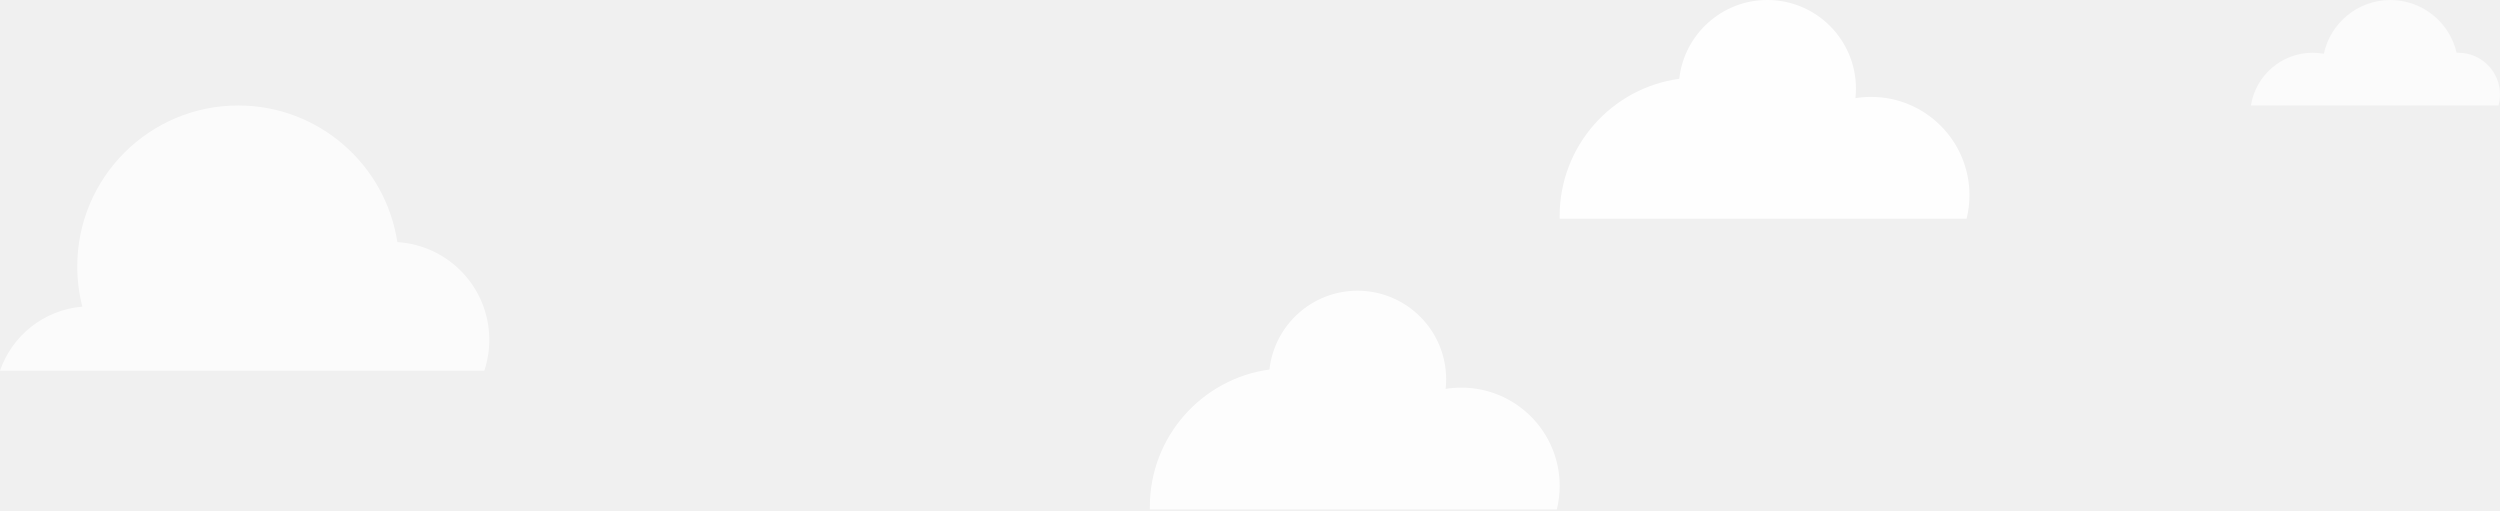
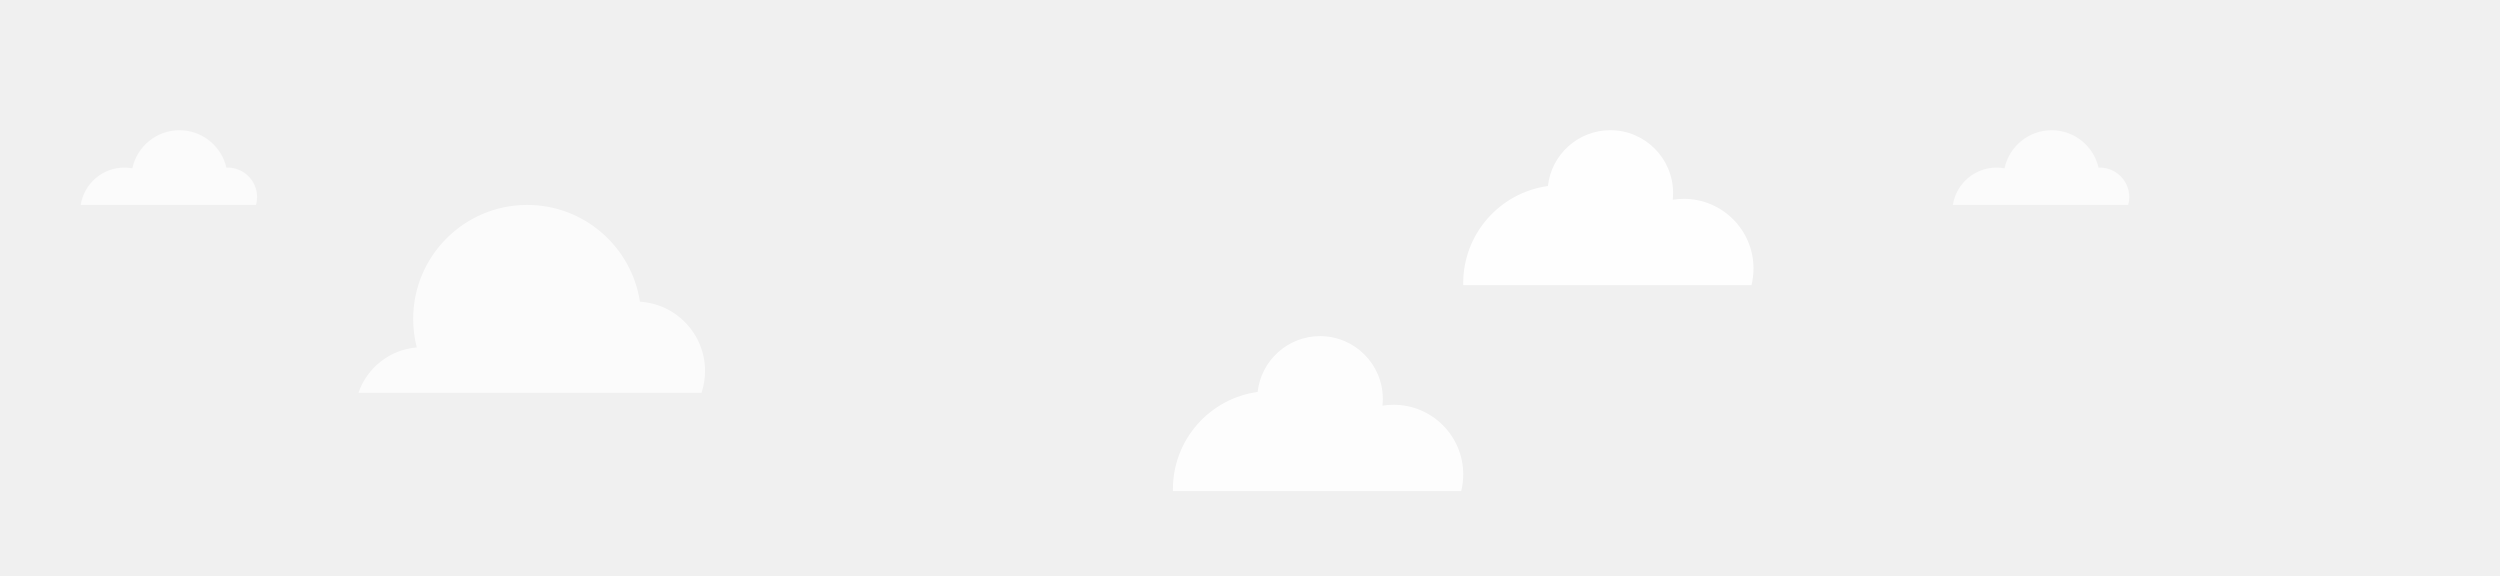
- <svg xmlns="http://www.w3.org/2000/svg" viewBox="0 0 578 118" fill-rule="evenodd" clip-rule="evenodd" stroke-linejoin="round" stroke-miterlimit="1.414">
+ <svg viewBox="300 0 816 188" fill-rule="evenodd" clip-rule="evenodd" stroke-linejoin="round" stroke-miterlimit="1.414">
  <g id="clouds" fill="#fff">
-     <path id="cloud4" d="M265.856 117.79a27.193 27.193 0 0 1-.007-.64c0-16.188 12.044-29.586 27.651-31.713 1.13-10.242 9.821-18.22 20.361-18.22 11.306 0 20.486 9.18 20.486 20.486 0 .747-.041 1.484-.119 2.211a22.88 22.88 0 0 1 3.64-.291c12.542 0 22.726 10.183 22.726 22.726a22.77 22.77 0 0 1-.657 5.441h-94.081z" fill-opacity=".898" />
-     <path id="cloud3" d="M520.407 24.39c1.081-6.905 7.061-12.195 14.268-12.195.885 0 1.752.08 2.593.233C538.785 5.33 545.099 0 552.647 0c7.468 0 13.727 5.218 15.328 12.203.132-.005.264-.008.397-.008 5.314 0 9.628 4.314 9.628 9.628 0 .889-.121 1.75-.347 2.567h-57.246z" fill-opacity=".702" />
-     <path id="cloud2" d="M360.6 50.573a34.139 34.139 0 0 1-.006-.64c0-16.188 12.043-29.585 27.651-31.714C389.374 7.978 398.066 0 408.606 0c11.306 0 20.485 9.179 20.485 20.485 0 .747-.04 1.485-.118 2.211 1.203-.193 2.42-.29 3.639-.29 12.542 0 22.726 10.183 22.726 22.726 0 1.875-.228 3.697-.657 5.441H360.6z" fill-opacity=".945" />
-     <path id="cloud1" d="M0 85.713c2.783-8.112 10.172-14.092 19.039-14.811a37.226 37.226 0 0 1-1.174-9.301c0-20.537 16.673-37.211 37.21-37.211 18.629 0 34.079 13.719 36.789 31.595 11.852.707 21.26 10.555 21.26 22.584a22.585 22.585 0 0 1-1.154 7.144H0z" fill-opacity=".749" />
+     <path class="cloud" d="M.006 50.573a34.059 34.059 0 0 1-.006-.64c0-16.188 12.043-29.586 27.651-31.714C28.781 7.978 37.472 0 48.012 0c11.306 0 20.486 9.179 20.486 20.485 0 .747-.041 1.485-.119 2.211a22.762 22.762 0 0 1 3.64-.29c12.542 0 22.725 10.183 22.725 22.726a22.78 22.78 0 0 1-.656 5.441H.006z" fill-opacity=".898" />
+     <path class="cloud" d="M203.006 160.291a34.245 34.245 0 0 1-.006-.641c0-16.188 12.044-29.585 27.651-31.713 1.129-10.241 9.821-18.22 20.361-18.22 11.307 0 20.485 9.18 20.485 20.486 0 .747-.04 1.484-.118 2.211a22.76 22.76 0 0 1 3.639-.29c12.543 0 22.726 10.183 22.726 22.725a22.76 22.76 0 0 1-.657 5.442h-94.081z" fill-opacity=".945" />
+     <path class="cloud" d="M326.328 66.89c1.08-6.905 7.061-12.195 14.268-12.195.885 0 1.752.08 2.593.233 1.517-7.098 7.831-12.428 15.379-12.428 7.468 0 13.727 5.218 15.328 12.203.132-.005.264-.008.397-.008 5.314 0 9.628 4.314 9.628 9.628 0 .889-.121 1.75-.347 2.567h-57.246z" fill-opacity=".702" />
+     <path class="cloud" d="M682.856 160.29a27.193 27.193 0 0 1-.007-.64c0-16.188 12.044-29.586 27.651-31.713 1.13-10.242 9.821-18.22 20.361-18.22 11.306 0 20.486 9.18 20.486 20.486 0 .747-.041 1.484-.119 2.211a22.88 22.88 0 0 1 3.64-.291c12.542 0 22.726 10.183 22.726 22.726a22.77 22.77 0 0 1-.657 5.441h-94.081z" fill-opacity=".898" />
+     <path class="cloud" d="M937.407 66.89c1.081-6.905 7.061-12.195 14.268-12.195.885 0 1.752.08 2.593.233 1.517-7.098 7.831-12.428 15.379-12.428 7.468 0 13.727 5.218 15.328 12.203.132-.005.264-.008.397-.008 5.314 0 9.628 4.314 9.628 9.628 0 .889-.121 1.75-.347 2.567h-57.246z" fill-opacity=".702" />
+     <path class="cloud" d="M777.6 93.073a34.139 34.139 0 0 1-.006-.64c0-16.188 12.043-29.585 27.651-31.714 1.129-10.241 9.821-18.219 20.361-18.219 11.306 0 20.485 9.179 20.485 20.485 0 .747-.04 1.485-.118 2.211 1.203-.193 2.42-.29 3.639-.29 12.542 0 22.726 10.183 22.726 22.726 0 1.875-.228 3.697-.657 5.441H777.6z" fill-opacity=".945" />
+     <path class="cloud" d="M417 128.213c2.783-8.112 10.172-14.092 19.039-14.811a37.226 37.226 0 0 1-1.174-9.301c0-20.537 16.673-37.211 37.21-37.211 18.629 0 34.079 13.719 36.789 31.595 11.852.707 21.26 10.555 21.26 22.584a22.585 22.585 0 0 1-1.154 7.144H417z" fill-opacity=".749" />
  </g>
</svg>
